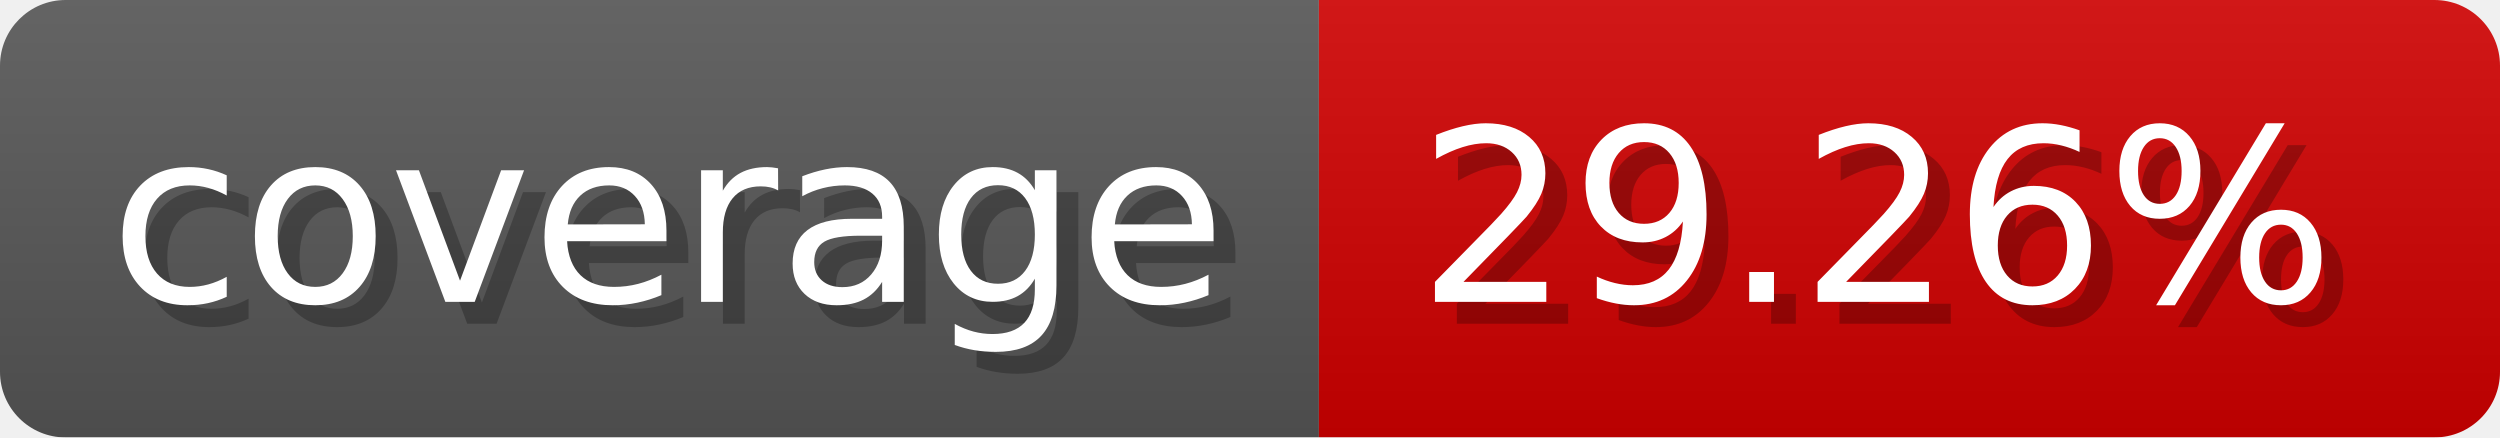
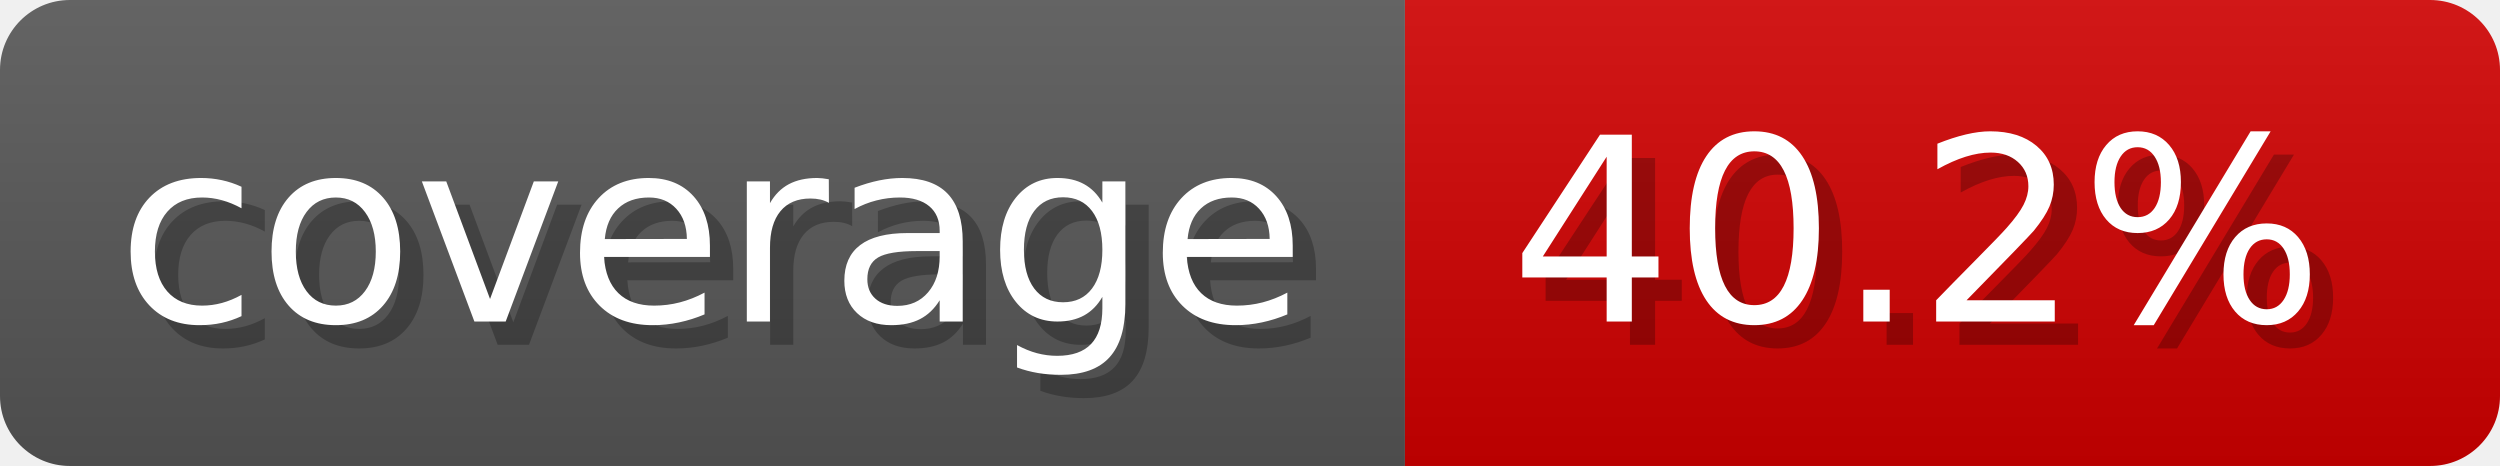
- <svg xmlns="http://www.w3.org/2000/svg" width="114.3" height="20" viewBox="0 0 1143 200" role="img" aria-label="coverage: 29.26%">
-   <linearGradient id="xMTCy" x2="0" y2="100%">
+ <svg xmlns="http://www.w3.org/2000/svg" width="107.3" height="20" viewBox="0 0 1073 200" role="img" aria-label="coverage: 40.2%">
+   <linearGradient id="aCQOf" x2="0" y2="100%">
    <stop offset="0" stop-opacity=".1" stop-color="#EEE" />
    <stop offset="1" stop-opacity=".1" />
  </linearGradient>
-   <mask id="hIgWk">
-     <rect width="1143" height="200" rx="30" fill="#FFF" />
+   <mask id="RUmPt">
+     <rect width="1073" height="200" rx="30" fill="#FFF" />
  </mask>
-   <g mask="url(#hIgWk)">
+   <g mask="url(#RUmPt)">
    <rect width="603" height="200" fill="#555" />
-     <rect width="540" height="200" fill="#ce0000" x="603" />
-     <rect width="1143" height="200" fill="url(#xMTCy)" />
+     <rect width="470" height="200" fill="#ce0000" x="603" />
+     <rect width="1073" height="200" fill="url(#aCQOf)" />
  </g>
  <g aria-hidden="true" fill="#fff" text-anchor="start" font-family="Verdana,DejaVu Sans,sans-serif" font-size="110">
    <text x="60" y="148" textLength="503" fill="#000" opacity="0.25">coverage</text>
    <text x="50" y="138" textLength="503">coverage</text>
-     <text x="658" y="148" textLength="440" fill="#000" opacity="0.25">29.26%</text>
-     <text x="648" y="138" textLength="440">29.26%</text>
+     <text x="658" y="148" textLength="370" fill="#000" opacity="0.25">40.2%</text>
+     <text x="648" y="138" textLength="370">40.2%</text>
  </g>
</svg>
